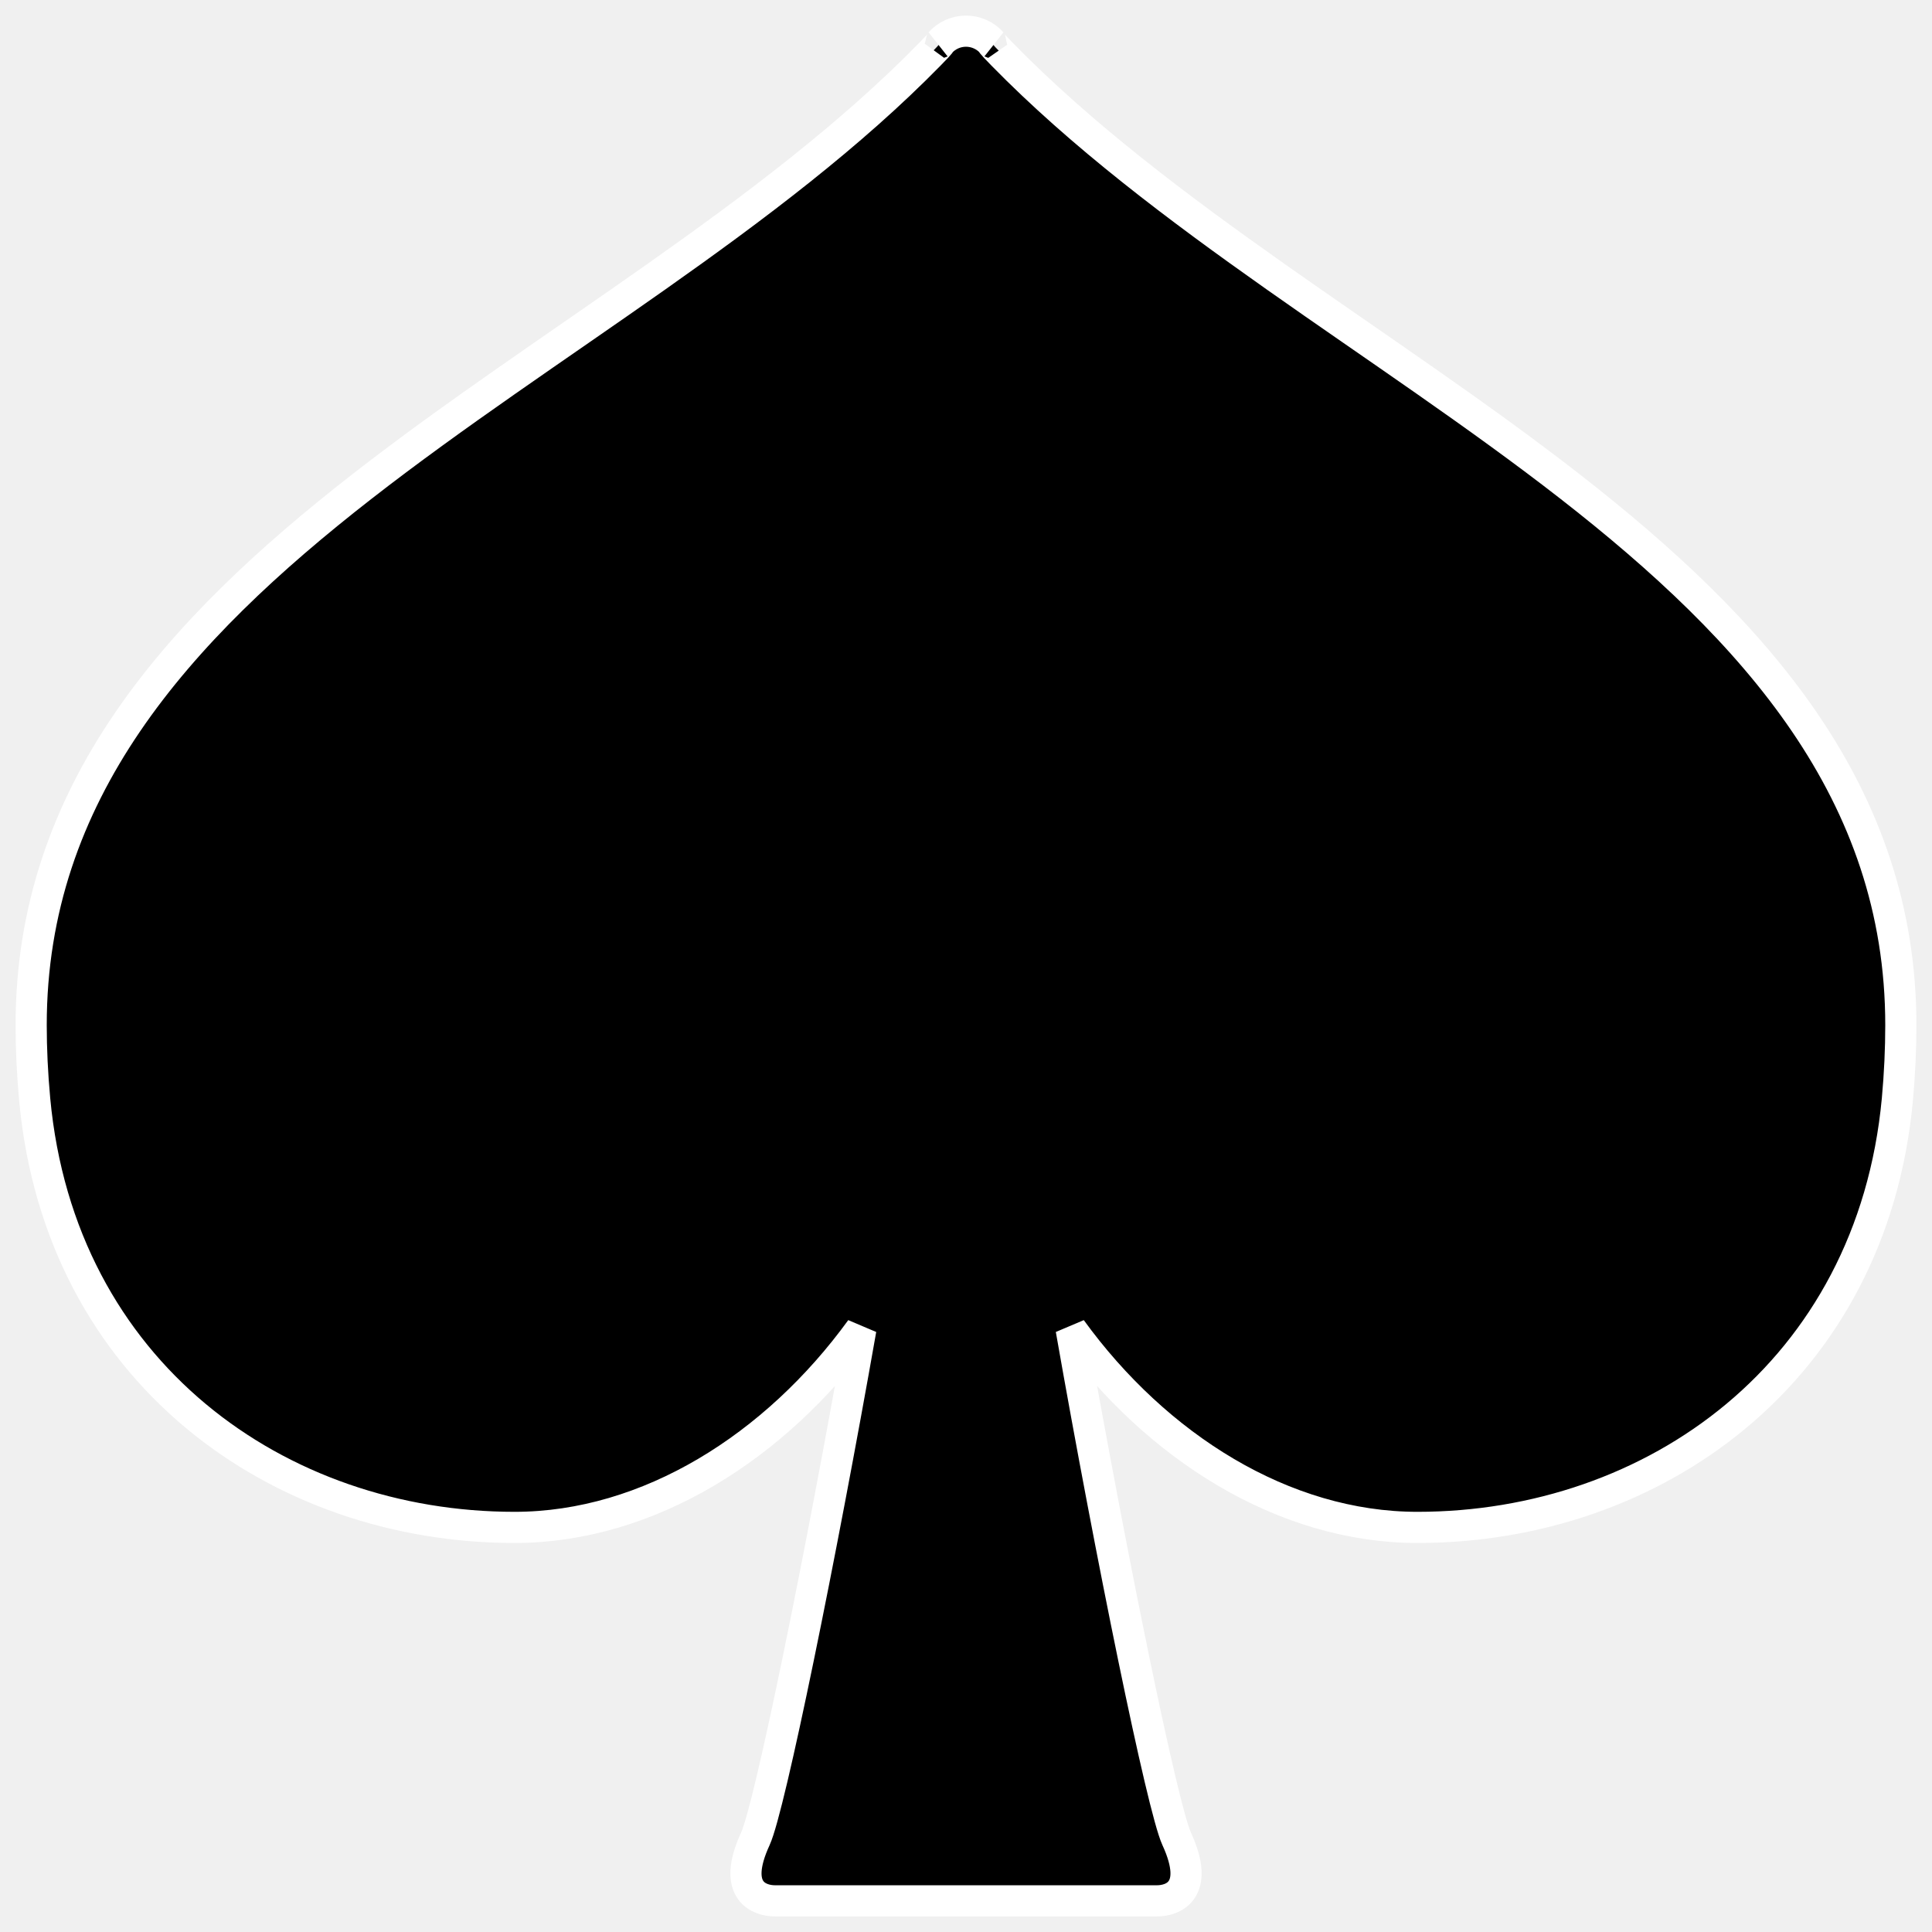
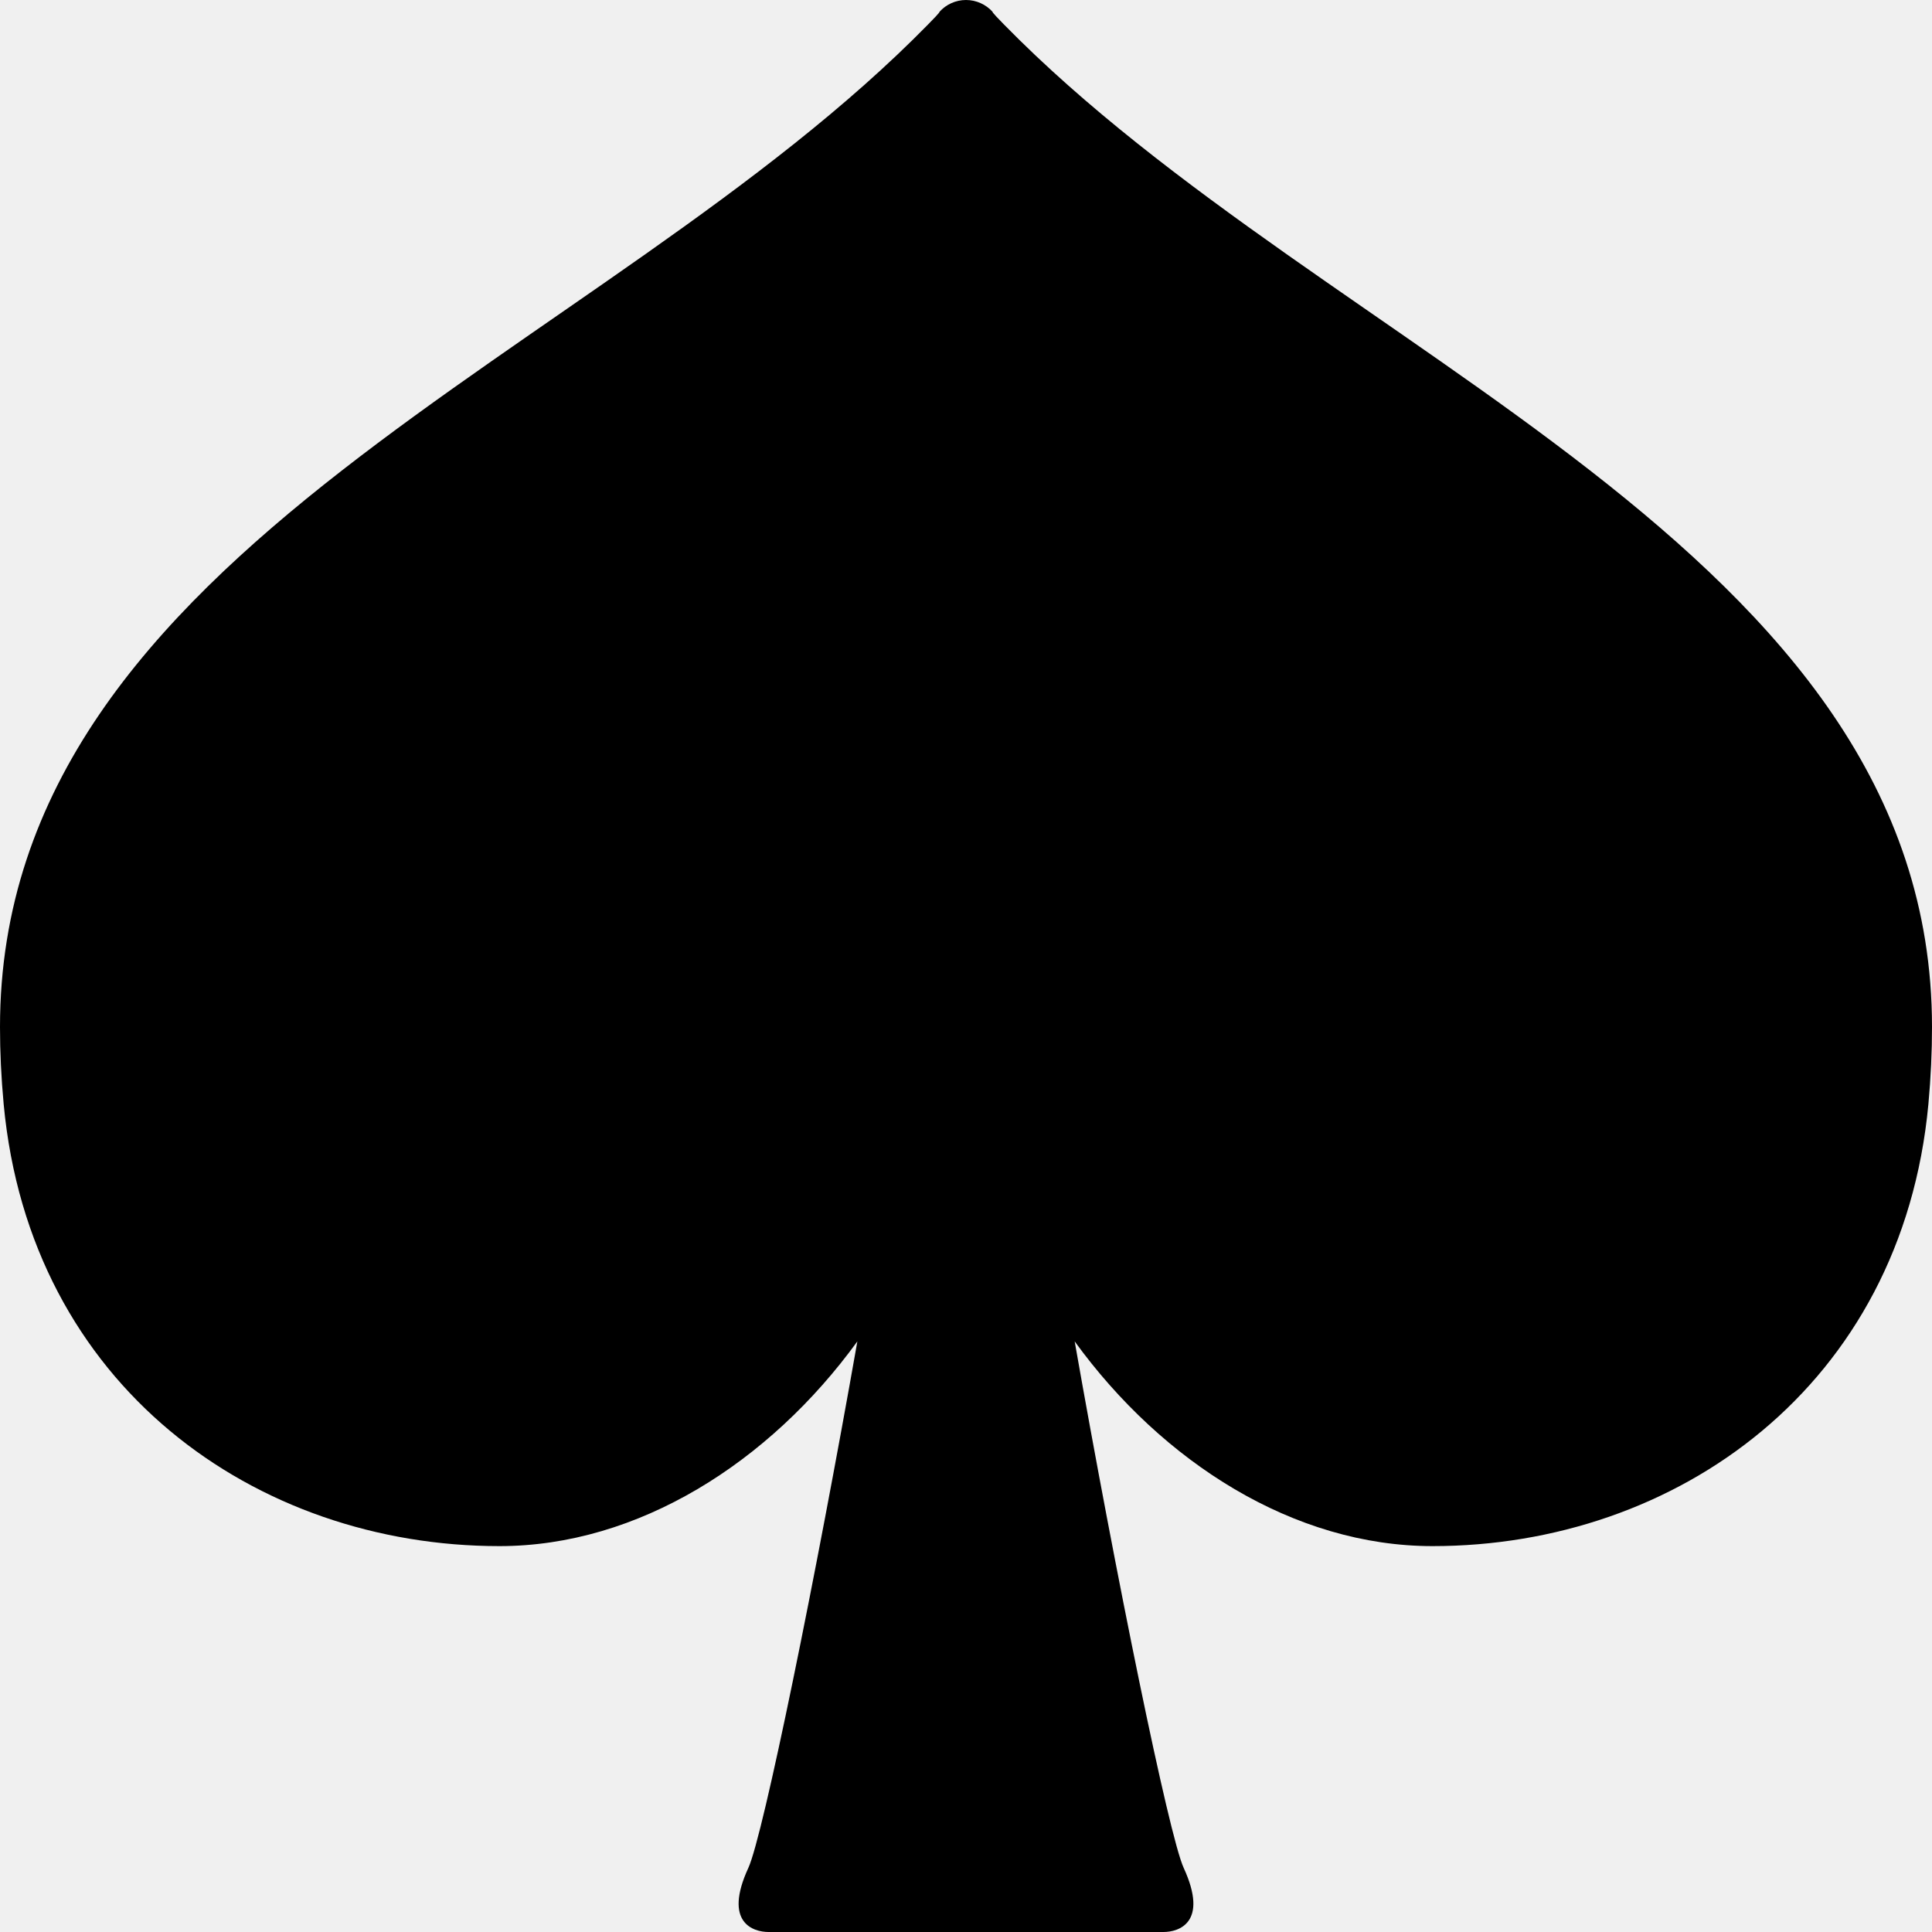
- <svg xmlns="http://www.w3.org/2000/svg" width="62" height="62" viewBox="0 0 62 62" fill="none">
-   <path d="M32.168 1.749C31.757 1.332 31.829 1.371 31.829 1.371C31.619 1.136 31.317 1 31 1C30.682 1 30.382 1.136 30.172 1.371C30.172 1.371 30.244 1.332 29.832 1.749C19.692 12.111 1 17.98 1 32.896C1 33.662 1.037 34.461 1.114 35.291C1.931 44.048 8.94 49.016 16.512 49.016C20.811 49.016 24.895 46.421 27.626 42.658C26.345 49.933 24.702 58.005 24.241 59.008C23.454 60.715 24.397 61 24.868 61H37.132C37.603 61 38.545 60.715 37.76 59.008C37.3 58.005 35.653 49.933 34.375 42.658C37.105 46.421 41.189 49.016 45.488 49.016C53.062 49.016 60.069 44.048 60.888 35.291C60.964 34.461 61 33.662 61 32.896C61 17.98 42.308 12.111 32.168 1.749Z" fill="black" stroke="white" />
+ <svg xmlns="http://www.w3.org/2000/svg" width="60" height="60" viewBox="0 0 60 60" fill="none">
+   <path d="M31.168 0.749C30.757 0.332 30.829 0.371 30.829 0.371C30.619 0.136 30.317 0 30 0C29.682 0 29.382 0.136 29.172 0.371C29.172 0.371 29.244 0.332 28.832 0.749C18.692 11.111 0 16.98 0 31.896C0 32.662 0.037 33.461 0.114 34.291C0.931 43.048 7.94 48.016 15.512 48.016C19.811 48.016 23.895 45.421 26.626 41.658C25.345 48.933 23.702 57.005 23.241 58.008C22.454 59.715 23.397 60 23.868 60H36.132C36.603 60 37.545 59.715 36.76 58.008C36.3 57.005 34.653 48.933 33.375 41.658C36.105 45.421 40.189 48.016 44.488 48.016C52.062 48.016 59.069 43.048 59.888 34.291C59.964 33.461 60 32.662 60 31.896C60 16.98 41.308 11.111 31.168 0.749Z" fill="black" />
</svg>
